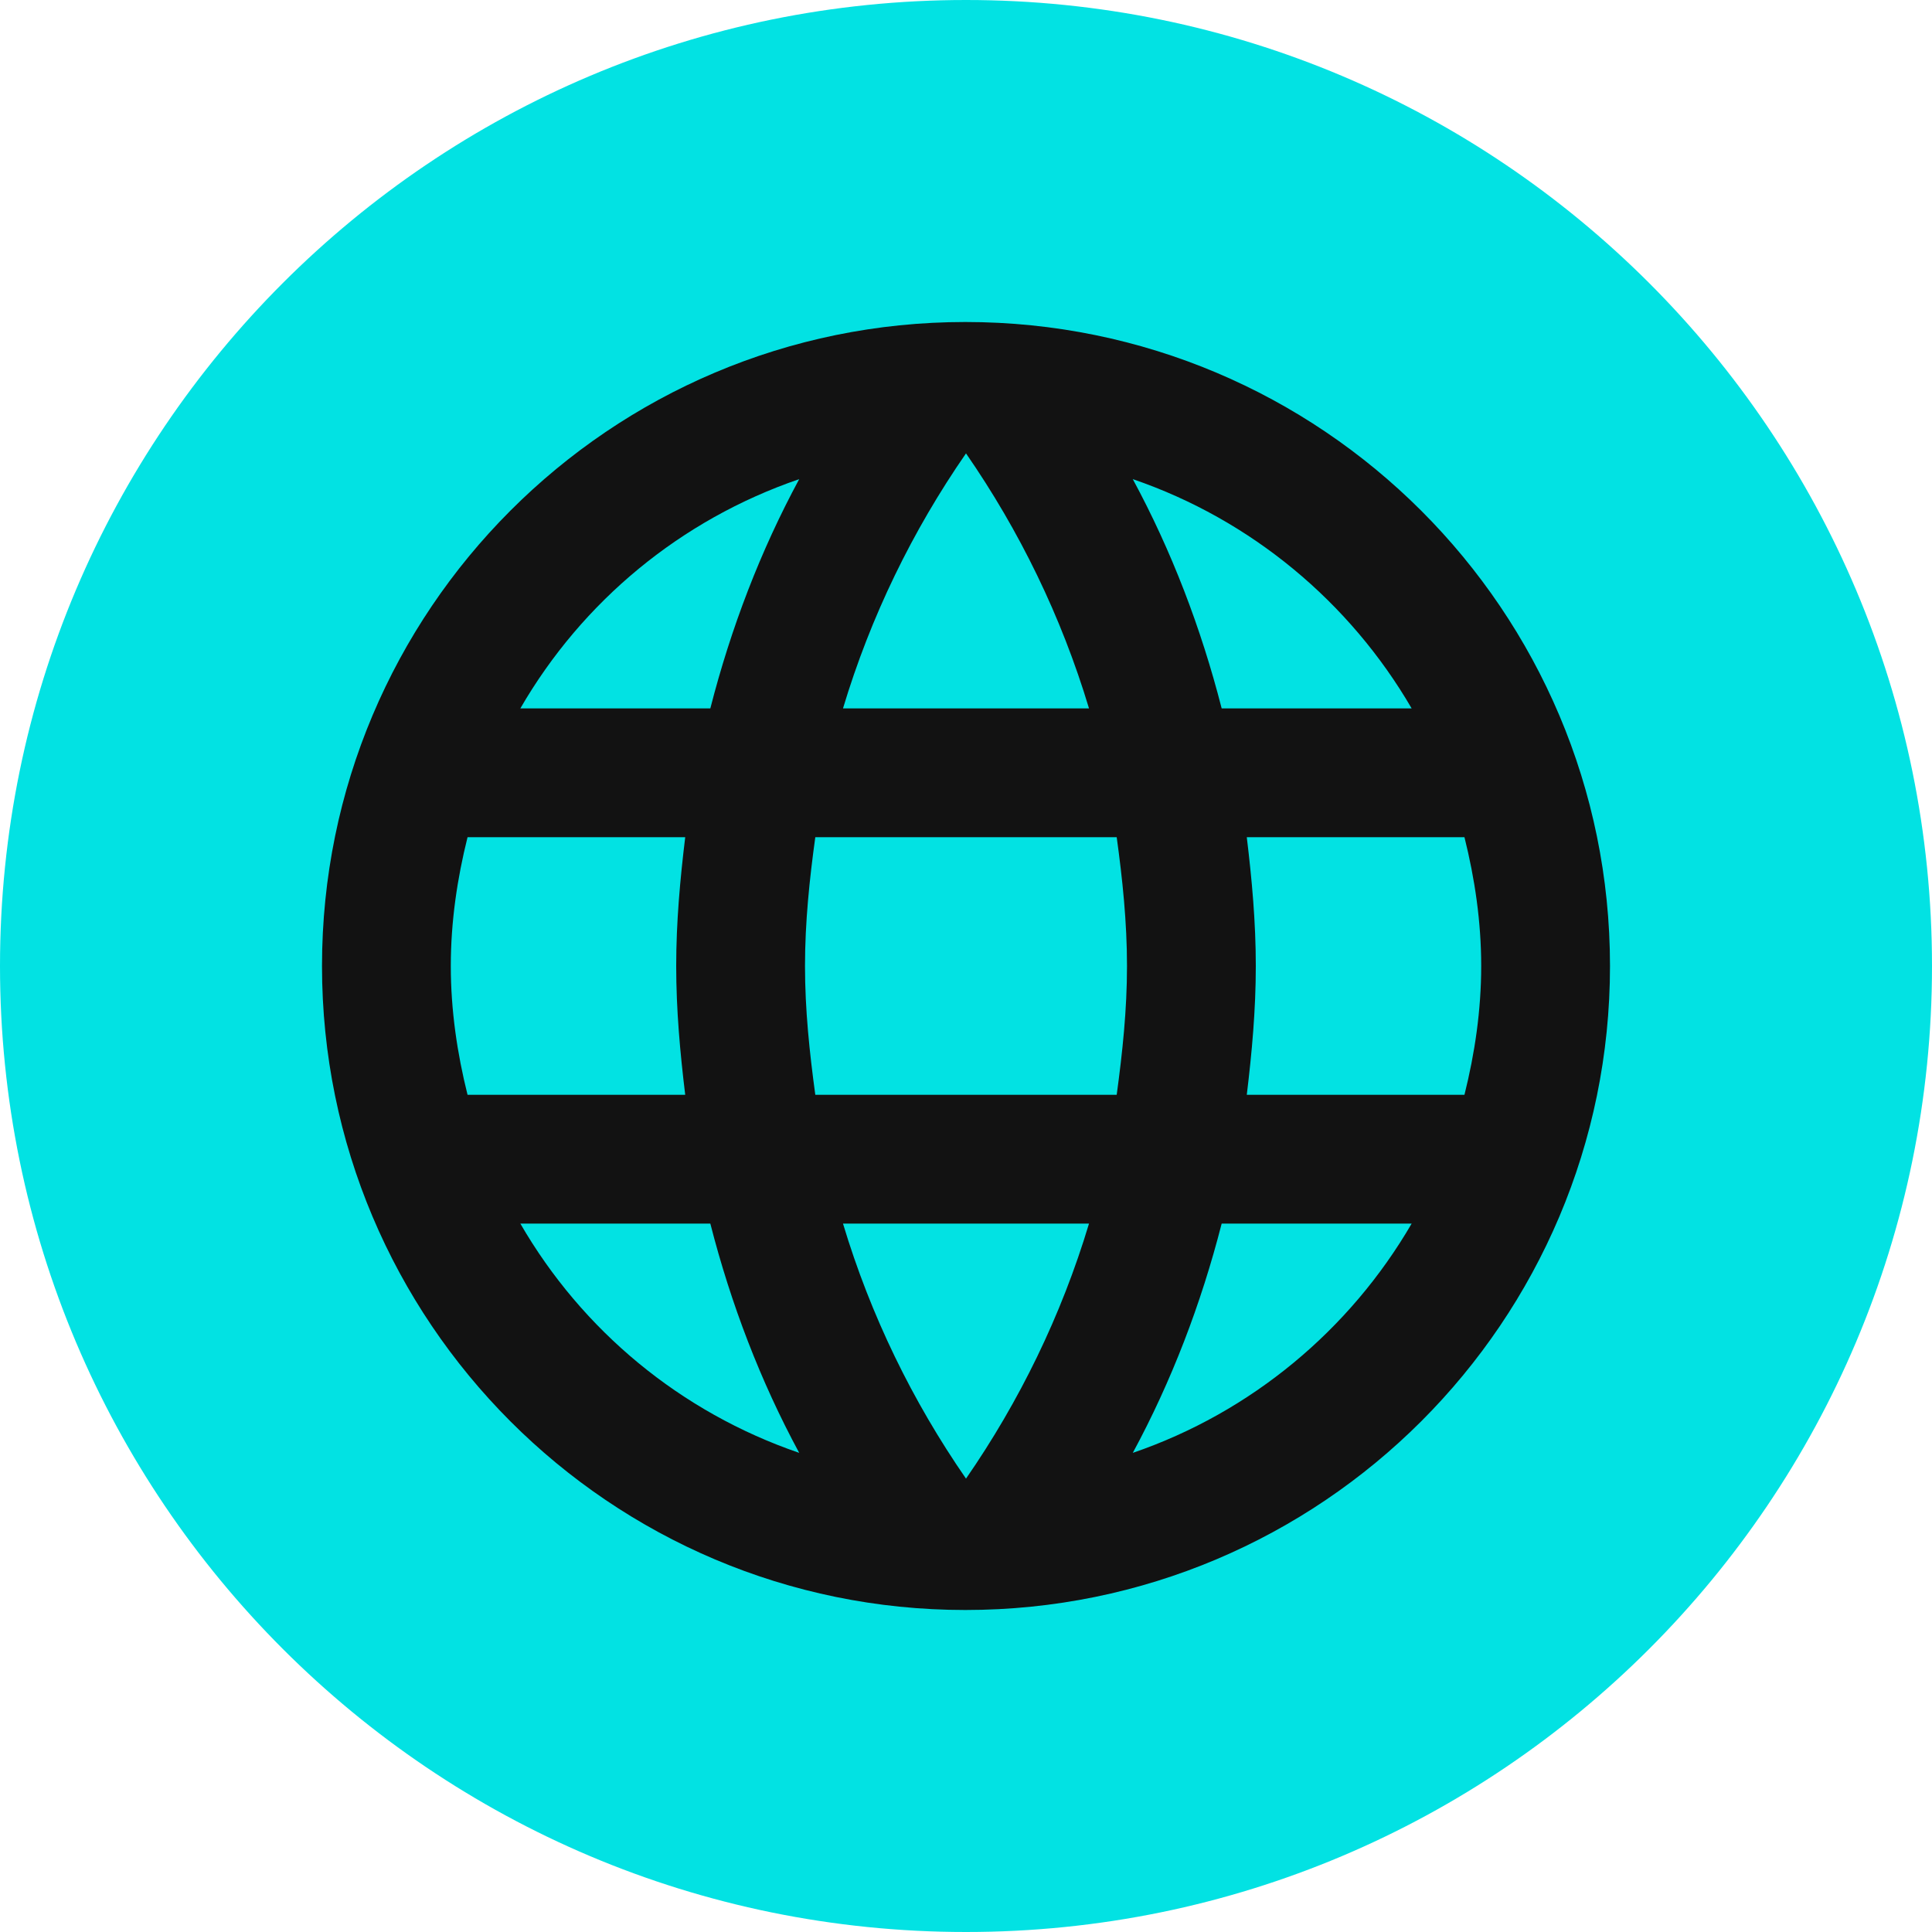
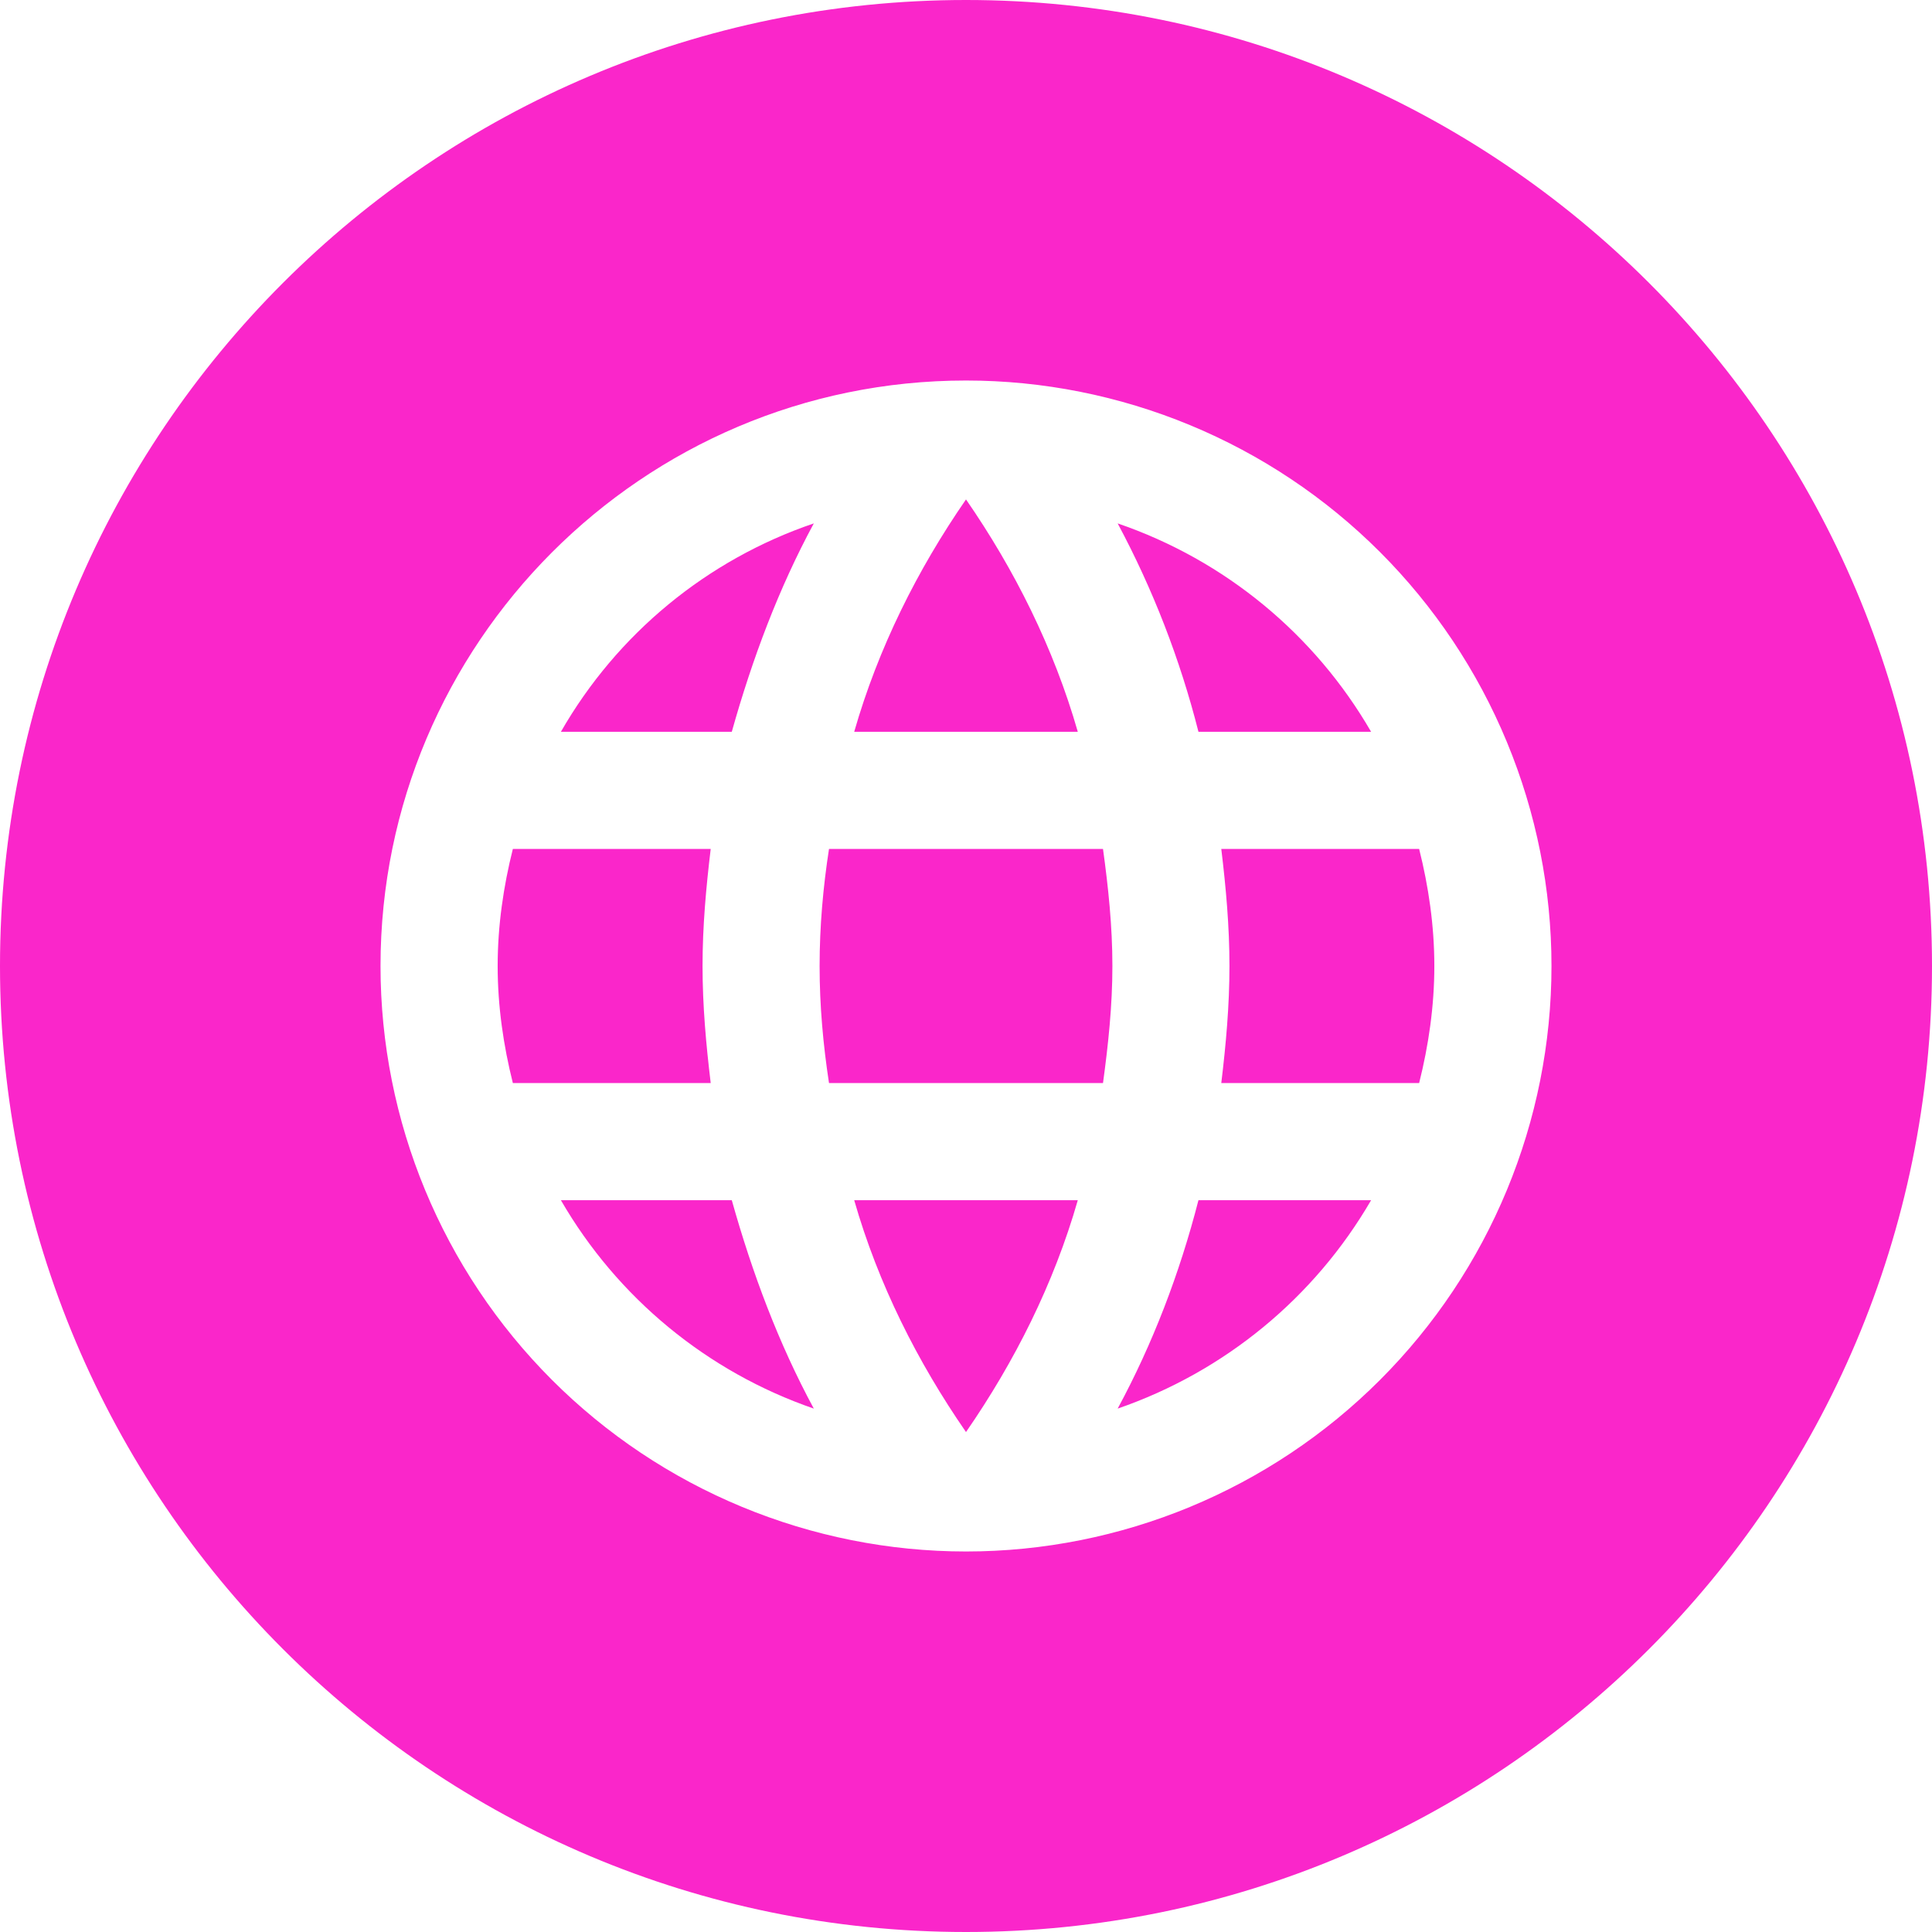
- <svg xmlns="http://www.w3.org/2000/svg" width="24" height="24" viewBox="0 0 24 24" fill="none">
-   <circle cx="12" cy="12" r="12" fill="#02E2E3" />
-   <path fill-rule="evenodd" clip-rule="evenodd" d="M4 12C4 7.584 7.576 4 11.992 4C16.416 4 20 7.584 20 12C20 16.416 16.416 20 11.992 20C7.576 20 4 16.416 4 12ZM15.176 8.8H17.536C16.768 7.48 15.544 6.456 14.072 5.952C14.552 6.84 14.92 7.8 15.176 8.8ZM12 5.632C12.664 6.592 13.184 7.656 13.528 8.8H10.472C10.816 7.656 11.336 6.592 12 5.632ZM5.6 12C5.6 12.552 5.68 13.088 5.808 13.6H8.512C8.448 13.072 8.4 12.544 8.4 12C8.4 11.456 8.448 10.928 8.512 10.4H5.808C5.68 10.912 5.6 11.448 5.6 12ZM6.464 15.2H8.824C9.08 16.2 9.448 17.16 9.928 18.048C8.456 17.544 7.232 16.528 6.464 15.2ZM6.464 8.8H8.824C9.08 7.8 9.448 6.84 9.928 5.952C8.456 6.456 7.232 7.472 6.464 8.8ZM12 18.368C11.336 17.408 10.816 16.344 10.472 15.2H13.528C13.184 16.344 12.664 17.408 12 18.368ZM10.128 13.6H13.872C13.944 13.072 14 12.544 14 12C14 11.456 13.944 10.92 13.872 10.4H10.128C10.056 10.92 10 11.456 10 12C10 12.544 10.056 13.072 10.128 13.6ZM14.072 18.048C14.552 17.16 14.92 16.2 15.176 15.2H17.536C16.768 16.52 15.544 17.544 14.072 18.048ZM15.6 12C15.6 12.544 15.552 13.072 15.488 13.6H18.192C18.32 13.088 18.4 12.552 18.4 12C18.4 11.448 18.32 10.912 18.192 10.4H15.488C15.552 10.928 15.6 11.456 15.6 12Z" fill="#121212" />
+ <svg xmlns="http://www.w3.org/2000/svg" width="22" height="22" viewBox="0 0 22 22" fill="none">
+   <path fill-rule="evenodd" clip-rule="evenodd" d="M11 22C17.075 22 22 17.075 22 11C22 4.925 17.075 0 11 0C4.925 0 0 4.925 0 11C0 17.075 4.925 22 11 22ZM14 11C14 11.453 13.96 11.893 13.907 12.333H16.16C16.267 11.907 16.333 11.46 16.333 11C16.333 10.54 16.267 10.093 16.16 9.667H13.907C13.96 10.107 14 10.547 14 11ZM13.647 13.667C13.433 14.5 13.127 15.3 12.727 16.04C13.943 15.621 14.967 14.779 15.613 13.667H13.647ZM9.44 12.333H12.56C12.62 11.893 12.667 11.453 12.667 11C12.667 10.547 12.62 10.1 12.56 9.667H9.44C9.373 10.1 9.333 10.547 9.333 11C9.333 11.453 9.373 11.893 9.44 12.333ZM9.727 13.667C10 14.62 10.447 15.507 11 16.307C11.553 15.507 12 14.62 12.273 13.667H9.727ZM6.387 8.333H8.333C8.567 7.5 8.867 6.7 9.267 5.96C8.05 6.374 7.026 7.218 6.387 8.333ZM8.333 13.667H6.387C7.03 14.778 8.052 15.621 9.267 16.04C8.867 15.3 8.567 14.5 8.333 13.667ZM5.667 11C5.667 11.46 5.733 11.907 5.84 12.333H8.093C8.04 11.893 8 11.453 8 11C8 10.547 8.04 10.107 8.093 9.667H5.84C5.733 10.093 5.667 10.54 5.667 11ZM12.273 8.333C12 7.38 11.553 6.487 11 5.687C10.447 6.487 10 7.38 9.727 8.333H12.273ZM13.647 8.333H15.613C14.973 7.227 13.953 6.38 12.727 5.96C13.129 6.711 13.438 7.508 13.647 8.333ZM4.333 11C4.333 7.333 7.313 4.333 11 4.333C11.876 4.333 12.742 4.506 13.551 4.841C14.36 5.176 15.095 5.667 15.714 6.286C16.333 6.905 16.824 7.64 17.159 8.449C17.494 9.258 17.667 10.124 17.667 11C17.667 12.768 16.964 14.464 15.714 15.714C14.464 16.964 12.768 17.667 11 17.667C10.124 17.667 9.258 17.494 8.449 17.159C7.64 16.824 6.905 16.333 6.286 15.714C5.036 14.464 4.333 12.768 4.333 11Z" fill="#FA26CA" />
</svg>
